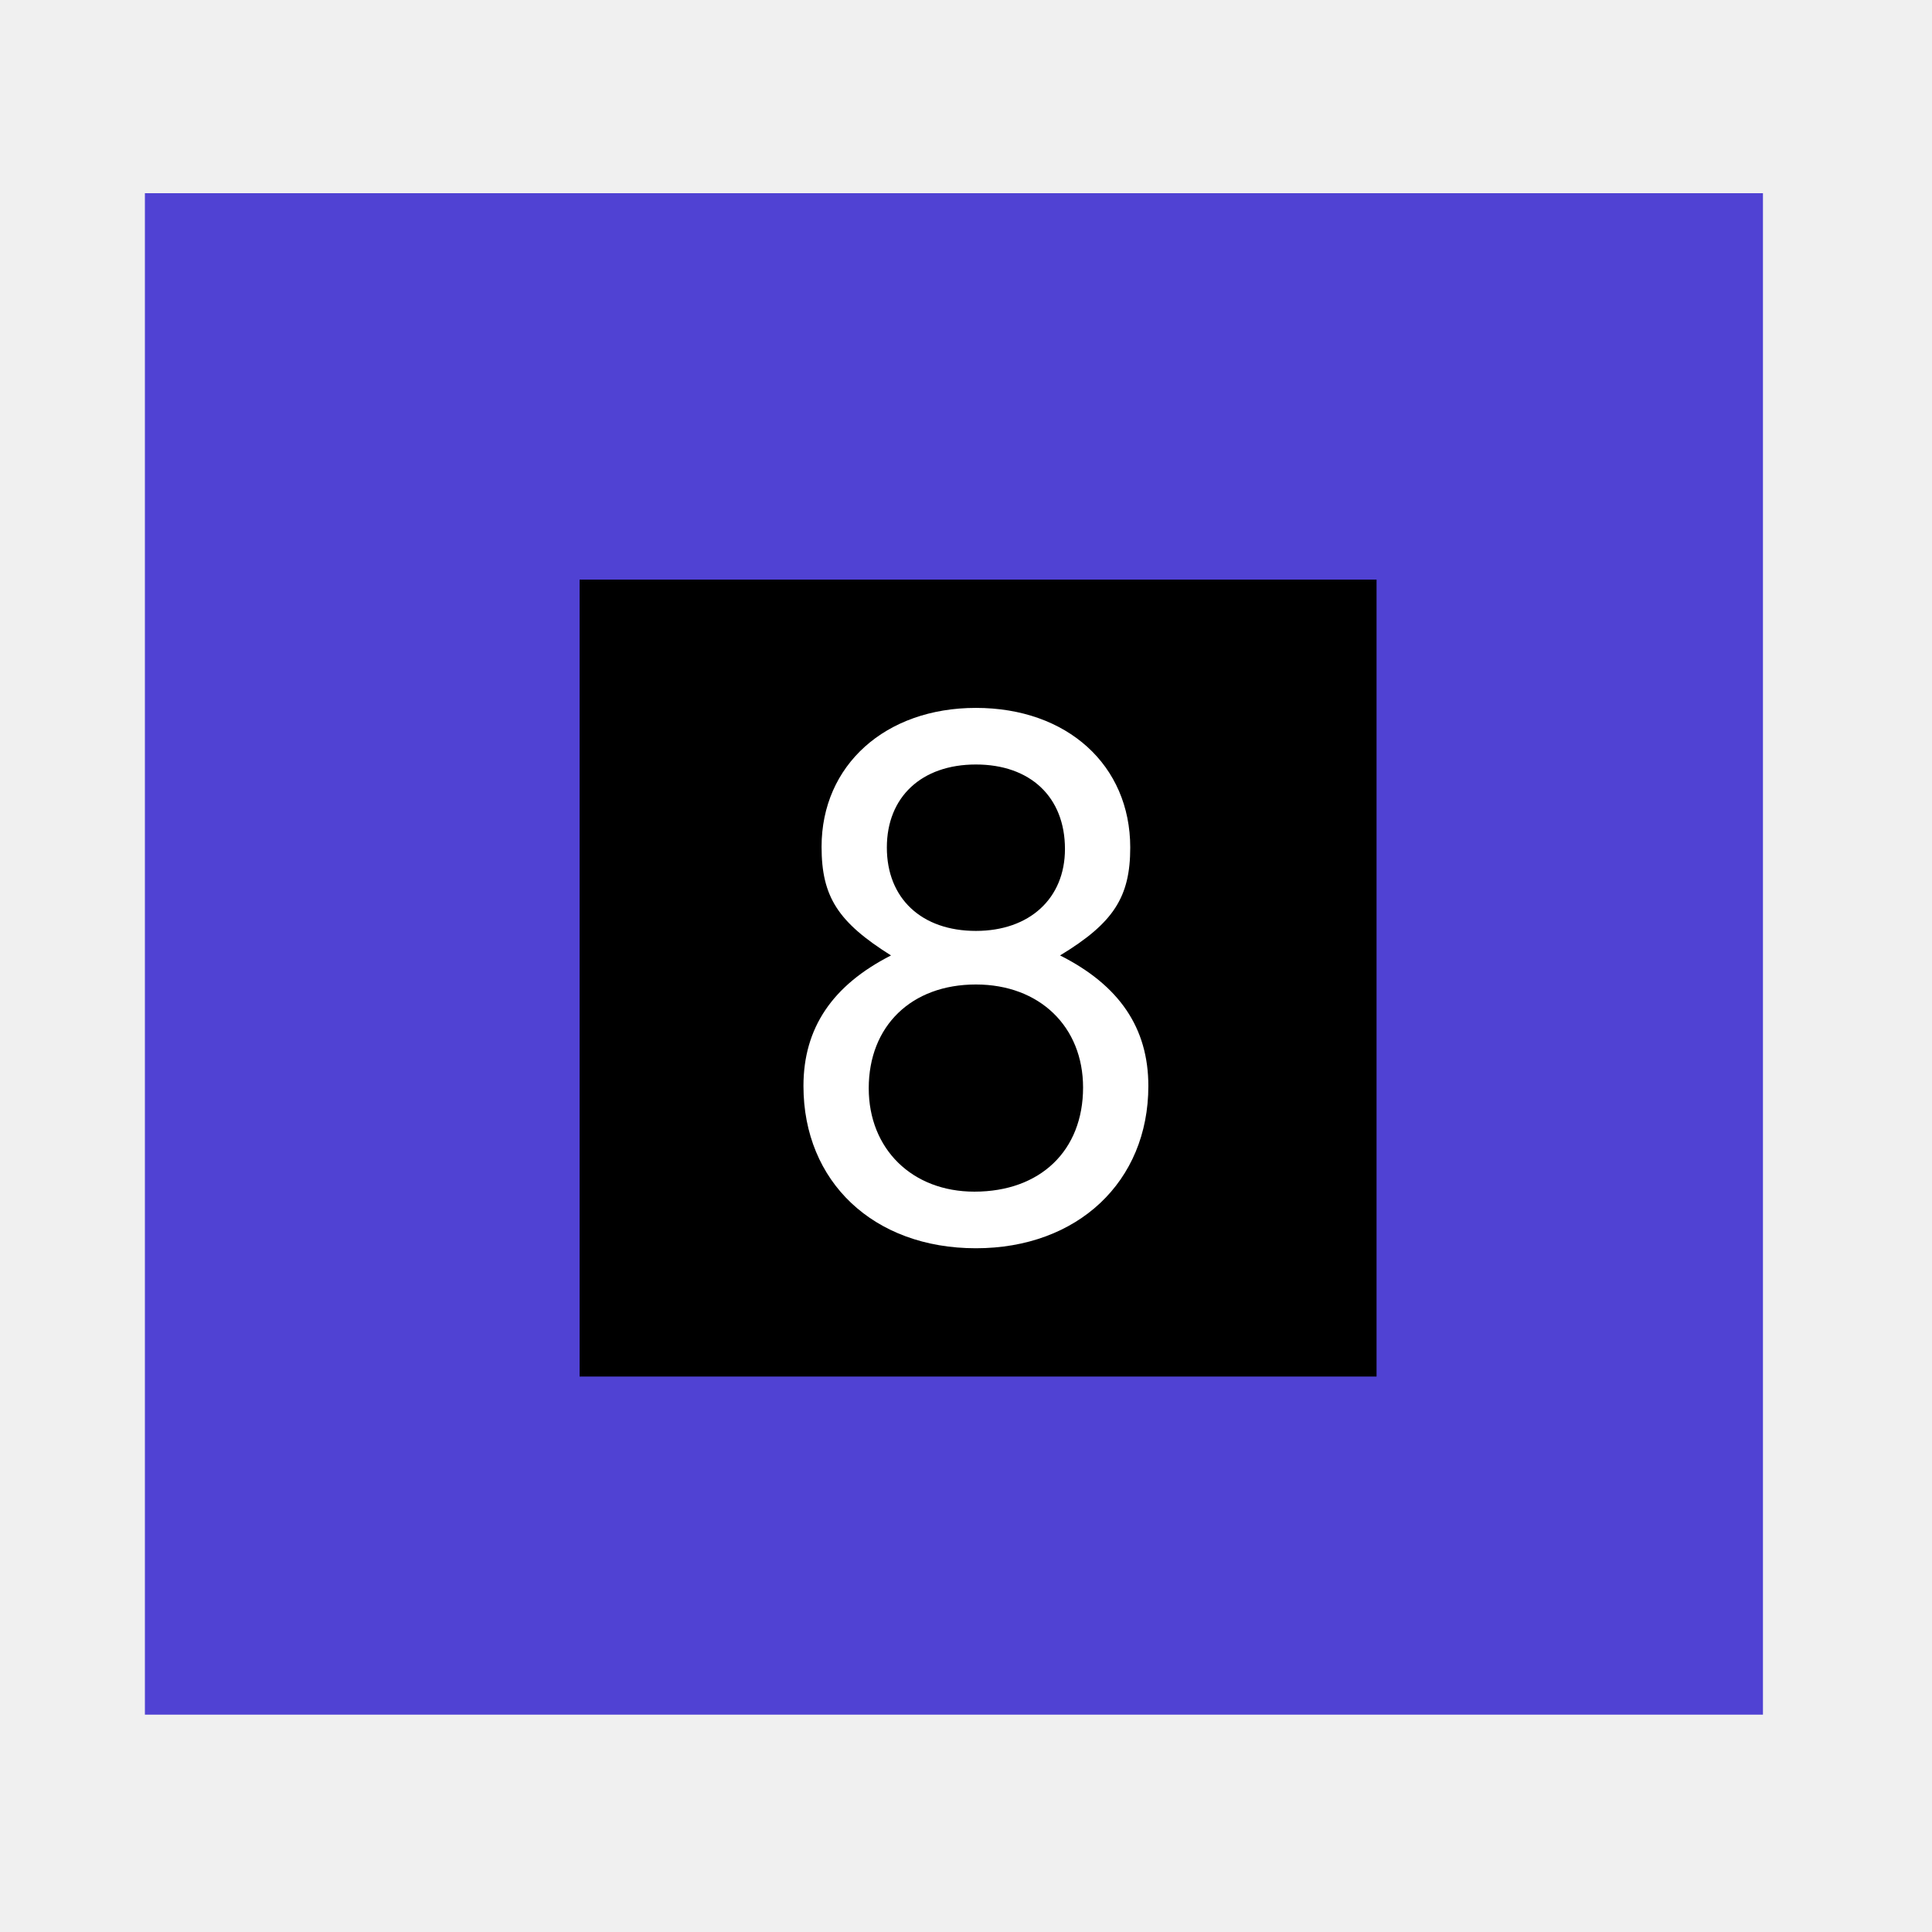
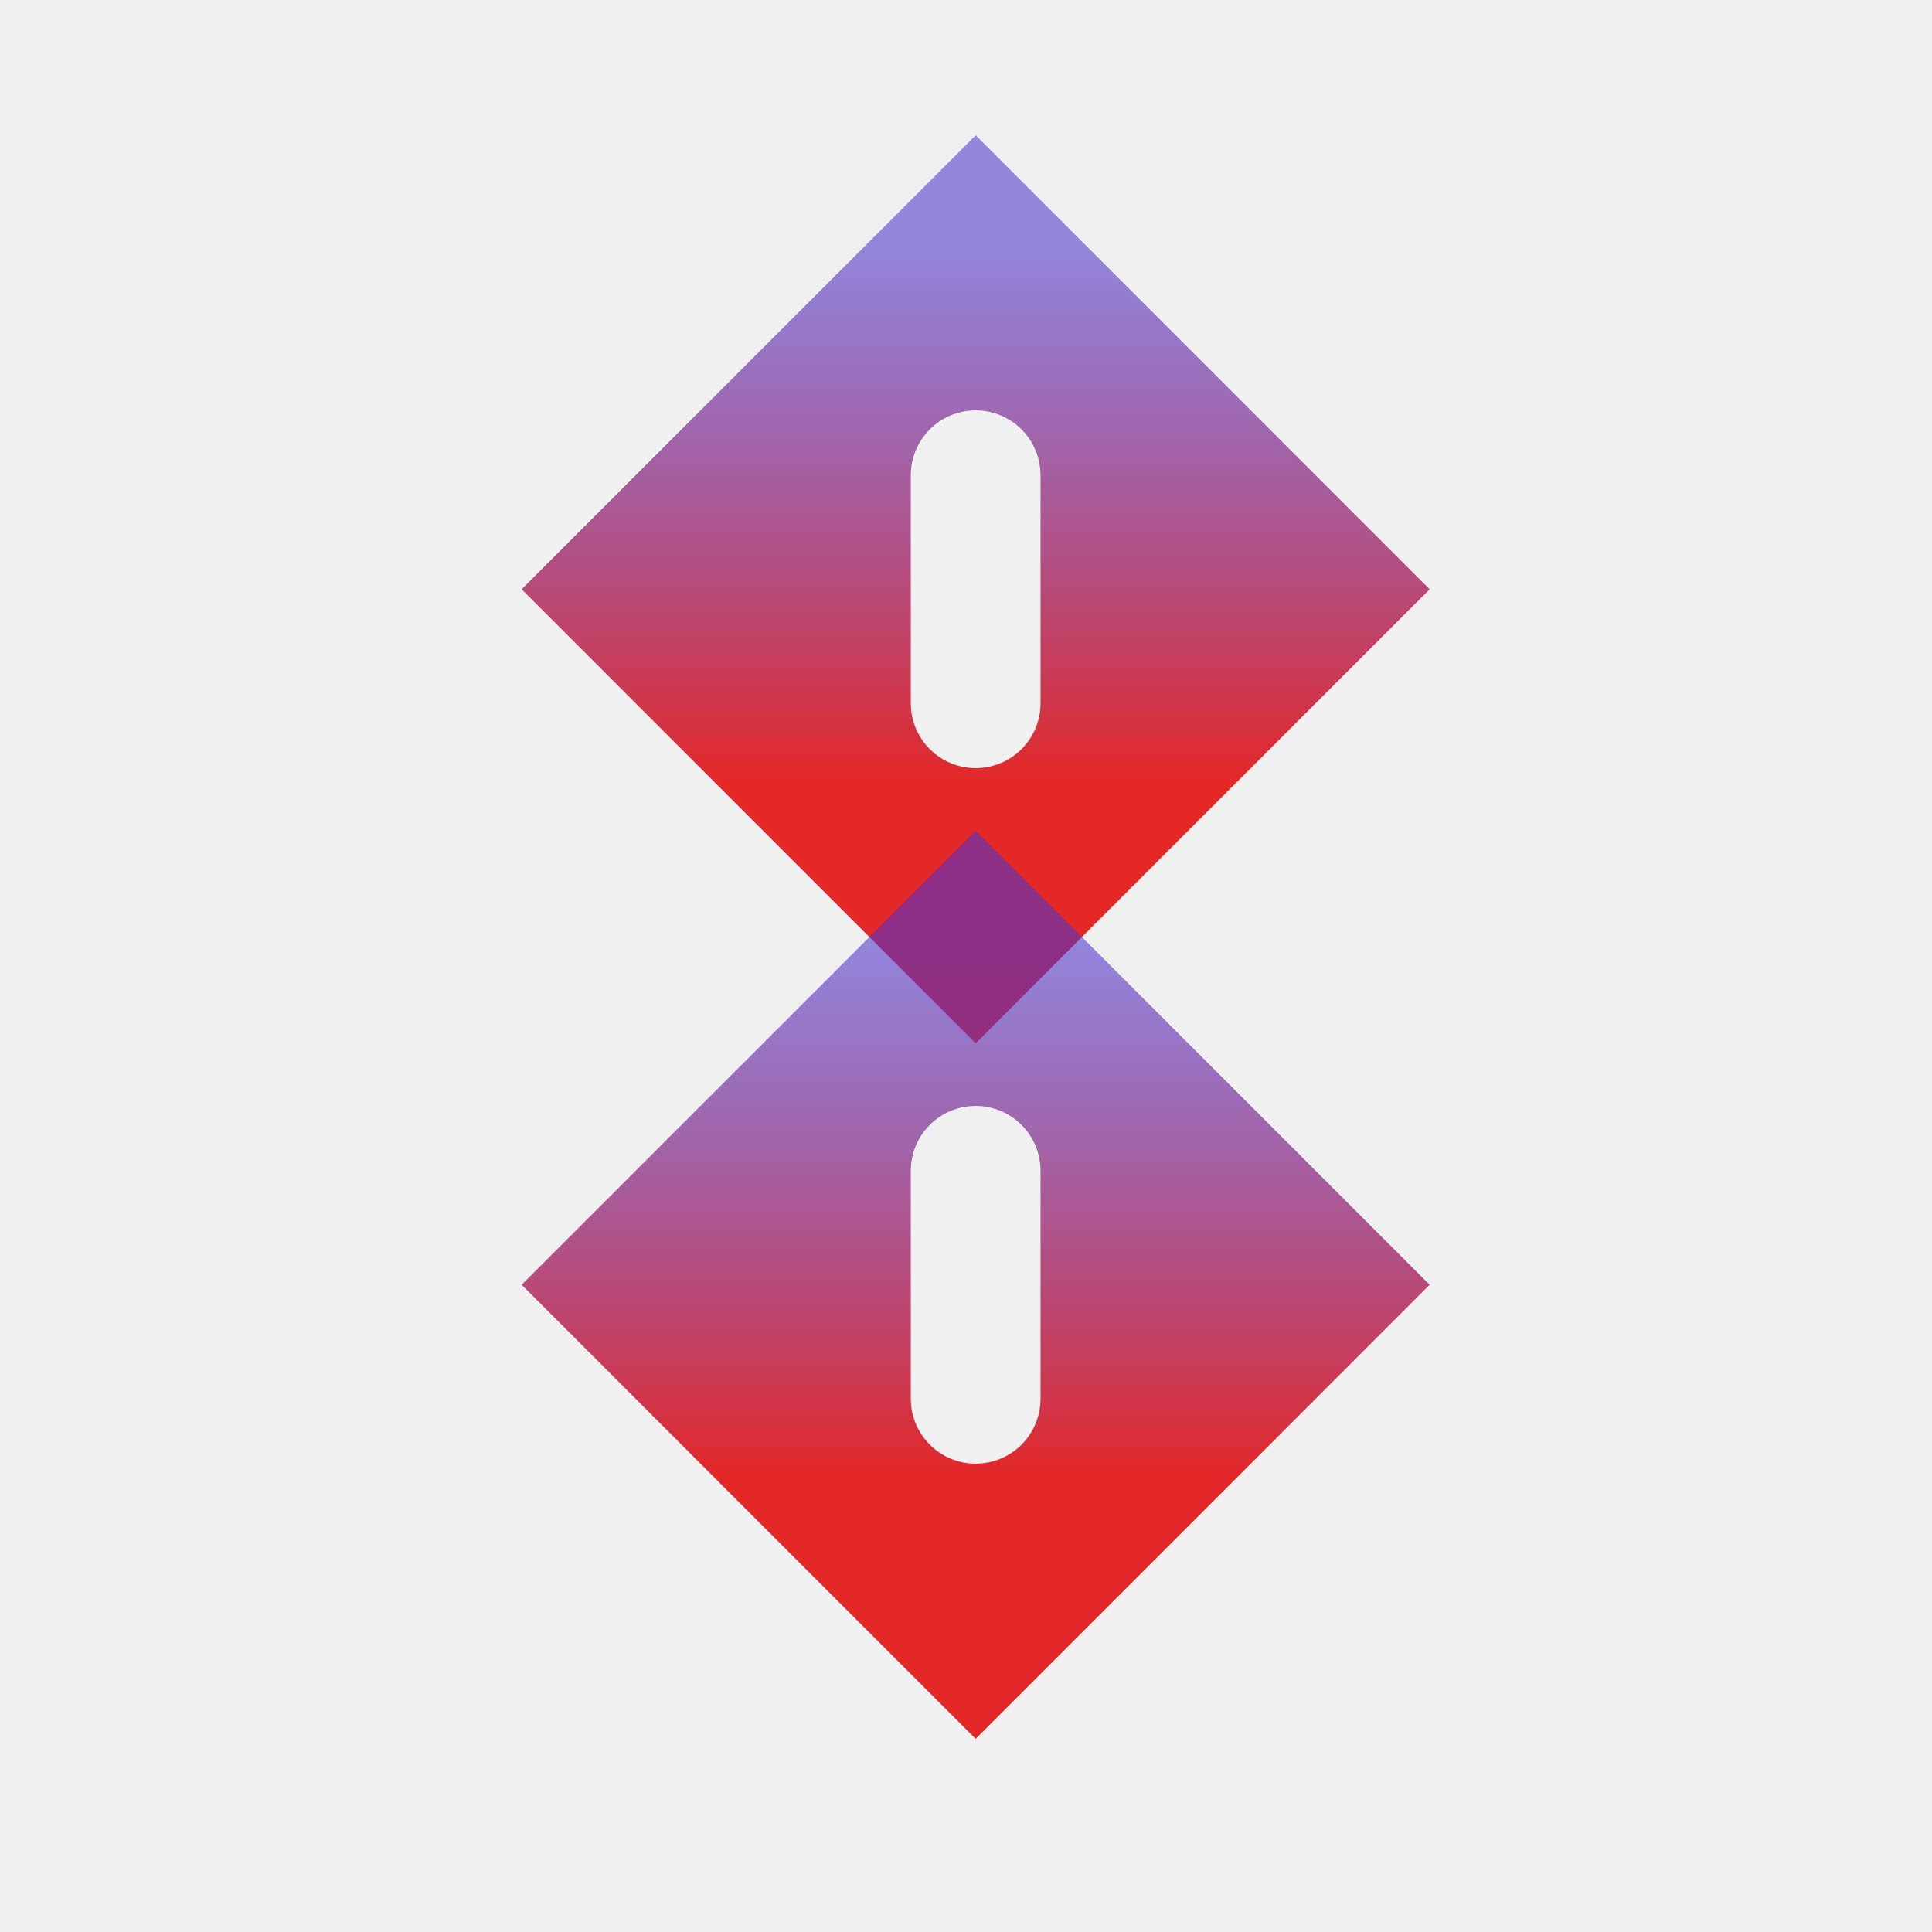
- <svg xmlns="http://www.w3.org/2000/svg" width="80px" height="80px" viewBox="0 0 80 80" version="1.1">
+ <svg xmlns="http://www.w3.org/2000/svg" width="100px" height="100px" viewBox="0 0 100 100" version="1.1">
+   <defs>
+     <linearGradient x1="50%" y1="10.794%" x2="50%" y2="71.314%" id="linearGradient-1">
+       <stop stop-color="#4935CF" stop-opacity="0.562" offset="0%" />
+       <stop stop-color="#E42727" offset="100%" />
+     </linearGradient>
+   </defs>
  <g id="eightbit" stroke="none" stroke-width="1" fill="none" fill-rule="evenodd">
-     <rect id="Rectangle" stroke="#5042D3" fill="#5042D3" x="6.5" y="8.5" width="66" height="62" />
-     <rect id="Rectangle" stroke="#000000" fill="#000000" x="24.5" y="24.5" width="32" height="32" />
-     <g id="Group" transform="translate(30, 22)" fill="#FFFFFF" font-family="Helvetica-Light, Helvetica" font-size="30" font-weight="300">
-       <text id="8">
-         <tspan x="2.16" y="29">8</tspan>
-       </text>
+     <g id="Group" transform="translate(27, 7)" fill="url(#linearGradient-1)">
+       <path d="M20.143,23.5 L20.143,29.4 C20.143,31.255 21.646,32.758 23.5,32.758 C25.354,32.758 26.857,31.255 26.857,29.4 L26.857,23.5 L26.857,17.6 C26.857,15.745 25.354,14.242 23.5,14.242 C21.646,14.242 20.143,15.745 20.143,17.6 L20.143,23.5 Z M0,23.5 L23.5,0 L47,23.5 L23.5,47 L0,23.5 Z" id="Combined-Shape" />
+       <path d="M20.143,59.5 L20.143,65.4 C20.143,67.255 21.646,68.758 23.5,68.758 C25.354,68.758 26.857,67.255 26.857,65.4 L26.857,59.5 L26.857,53.6 C26.857,51.745 25.354,50.242 23.5,50.242 C21.646,50.242 20.143,51.745 20.143,53.6 L20.143,59.5 Z M0,59.5 L23.5,36 L47,59.5 L23.5,83 L0,59.5 Z" id="Combined-Shape-Copy-3" />
    </g>
  </g>
</svg>
